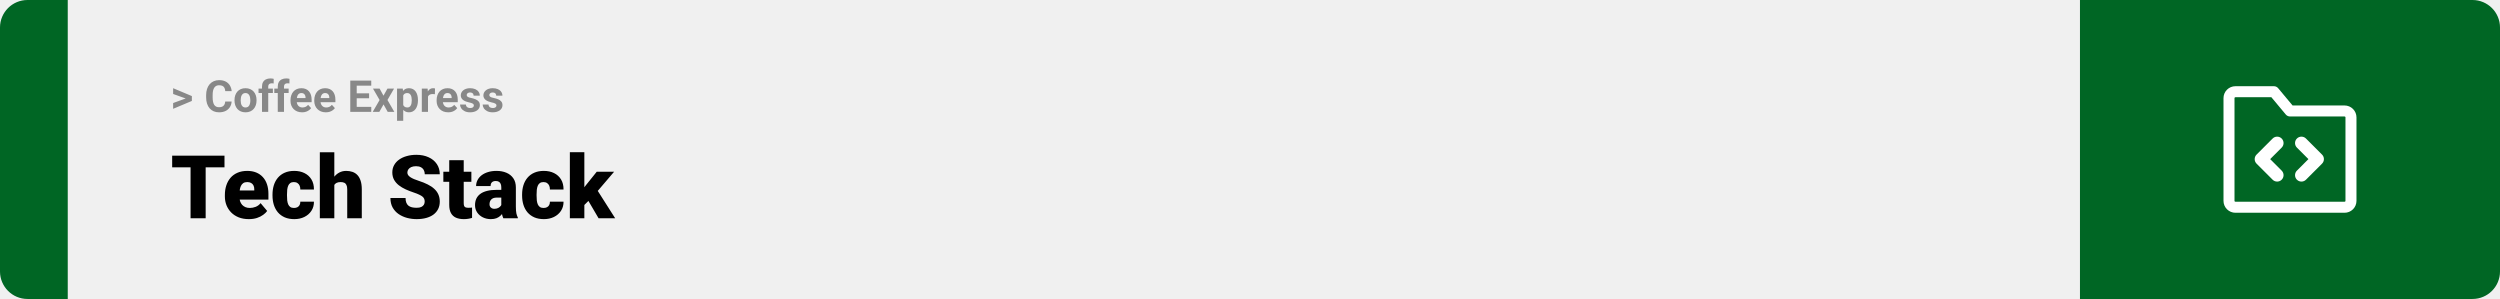
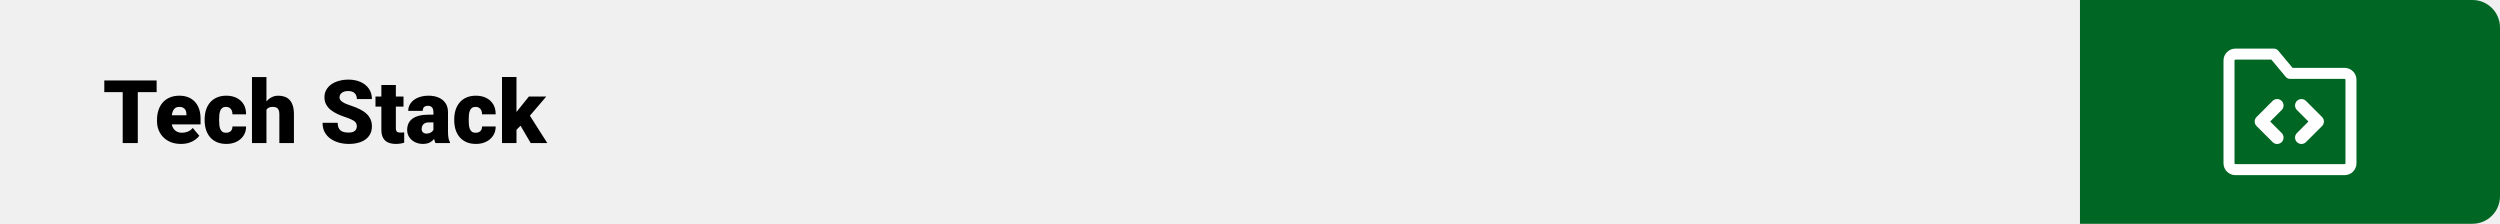
- <svg xmlns="http://www.w3.org/2000/svg" width="1363" height="163" viewBox="0 0 1363 163" fill="none">
-   <path d="M0 15C0 6.716 6.716 0 15 0H37V163H15C6.716 163 0 156.284 0 148V15Z" fill="#006624" />
-   <rect width="1097" height="163" transform="translate(37)" fill="#F0F0F0" />
-   <path d="M101.906 53.922L94.394 51.238V48.086L104.602 52.375V54.637L101.906 53.922ZM94.394 56.172L101.918 53.43L104.602 52.785V55.035L94.394 59.324V56.172ZM122.789 55.34H126.293C126.223 56.488 125.906 57.508 125.344 58.398C124.789 59.289 124.012 59.984 123.012 60.484C122.02 60.984 120.824 61.234 119.426 61.234C118.332 61.234 117.352 61.047 116.484 60.672C115.617 60.289 114.875 59.742 114.258 59.031C113.648 58.32 113.184 57.461 112.863 56.453C112.543 55.445 112.383 54.316 112.383 53.066V51.883C112.383 50.633 112.547 49.504 112.875 48.496C113.211 47.48 113.688 46.617 114.305 45.906C114.93 45.195 115.676 44.648 116.543 44.266C117.41 43.883 118.379 43.691 119.449 43.691C120.871 43.691 122.07 43.949 123.047 44.465C124.031 44.98 124.793 45.691 125.332 46.598C125.879 47.504 126.207 48.535 126.316 49.691H122.801C122.762 49.004 122.625 48.422 122.391 47.945C122.156 47.461 121.801 47.098 121.324 46.855C120.855 46.605 120.23 46.48 119.449 46.48C118.863 46.48 118.352 46.59 117.914 46.809C117.477 47.027 117.109 47.359 116.812 47.805C116.516 48.25 116.293 48.812 116.145 49.492C116.004 50.164 115.934 50.953 115.934 51.859V53.066C115.934 53.949 116 54.727 116.133 55.398C116.266 56.062 116.469 56.625 116.742 57.086C117.023 57.539 117.383 57.883 117.82 58.117C118.266 58.344 118.801 58.457 119.426 58.457C120.16 58.457 120.766 58.34 121.242 58.105C121.719 57.871 122.082 57.523 122.332 57.062C122.59 56.602 122.742 56.027 122.789 55.34ZM127.852 54.789V54.543C127.852 53.613 127.984 52.758 128.25 51.977C128.516 51.188 128.902 50.504 129.41 49.926C129.918 49.348 130.543 48.898 131.285 48.578C132.027 48.25 132.879 48.086 133.84 48.086C134.801 48.086 135.656 48.25 136.406 48.578C137.156 48.898 137.785 49.348 138.293 49.926C138.809 50.504 139.199 51.188 139.465 51.977C139.73 52.758 139.863 53.613 139.863 54.543V54.789C139.863 55.711 139.73 56.566 139.465 57.355C139.199 58.137 138.809 58.82 138.293 59.406C137.785 59.984 137.16 60.434 136.418 60.754C135.676 61.074 134.824 61.234 133.863 61.234C132.902 61.234 132.047 61.074 131.297 60.754C130.555 60.434 129.926 59.984 129.41 59.406C128.902 58.82 128.516 58.137 128.25 57.355C127.984 56.566 127.852 55.711 127.852 54.789ZM131.227 54.543V54.789C131.227 55.32 131.273 55.816 131.367 56.277C131.461 56.738 131.609 57.145 131.812 57.496C132.023 57.84 132.297 58.109 132.633 58.305C132.969 58.5 133.379 58.598 133.863 58.598C134.332 58.598 134.734 58.5 135.07 58.305C135.406 58.109 135.676 57.84 135.879 57.496C136.082 57.145 136.23 56.738 136.324 56.277C136.426 55.816 136.477 55.32 136.477 54.789V54.543C136.477 54.027 136.426 53.543 136.324 53.09C136.23 52.629 136.078 52.223 135.867 51.871C135.664 51.512 135.395 51.23 135.059 51.027C134.723 50.824 134.316 50.723 133.84 50.723C133.363 50.723 132.957 50.824 132.621 51.027C132.293 51.23 132.023 51.512 131.812 51.871C131.609 52.223 131.461 52.629 131.367 53.09C131.273 53.543 131.227 54.027 131.227 54.543ZM146.238 61H142.84V47.195C142.84 46.234 143.027 45.426 143.402 44.77C143.785 44.105 144.32 43.605 145.008 43.27C145.703 42.926 146.527 42.754 147.48 42.754C147.793 42.754 148.094 42.777 148.383 42.824C148.672 42.863 148.953 42.914 149.227 42.977L149.191 45.52C149.043 45.48 148.887 45.453 148.723 45.438C148.559 45.422 148.367 45.414 148.148 45.414C147.742 45.414 147.395 45.484 147.105 45.625C146.824 45.758 146.609 45.957 146.461 46.223C146.312 46.488 146.238 46.812 146.238 47.195V61ZM148.77 48.32V50.711H140.953V48.32H148.77ZM154.84 61H151.441V47.195C151.441 46.234 151.629 45.426 152.004 44.77C152.387 44.105 152.922 43.605 153.609 43.27C154.305 42.926 155.129 42.754 156.082 42.754C156.395 42.754 156.695 42.777 156.984 42.824C157.273 42.863 157.555 42.914 157.828 42.977L157.793 45.52C157.645 45.48 157.488 45.453 157.324 45.438C157.16 45.422 156.969 45.414 156.75 45.414C156.344 45.414 155.996 45.484 155.707 45.625C155.426 45.758 155.211 45.957 155.062 46.223C154.914 46.488 154.84 46.812 154.84 47.195V61ZM157.371 48.32V50.711H149.555V48.32H157.371ZM164.695 61.234C163.711 61.234 162.828 61.078 162.047 60.766C161.266 60.445 160.602 60.004 160.055 59.441C159.516 58.879 159.102 58.227 158.812 57.484C158.523 56.734 158.379 55.938 158.379 55.094V54.625C158.379 53.664 158.516 52.785 158.789 51.988C159.062 51.191 159.453 50.5 159.961 49.914C160.477 49.328 161.102 48.879 161.836 48.566C162.57 48.246 163.398 48.086 164.32 48.086C165.219 48.086 166.016 48.234 166.711 48.531C167.406 48.828 167.988 49.25 168.457 49.797C168.934 50.344 169.293 51 169.535 51.766C169.777 52.523 169.898 53.367 169.898 54.297V55.703H159.82V53.453H166.582V53.195C166.582 52.727 166.496 52.309 166.324 51.941C166.16 51.566 165.91 51.27 165.574 51.051C165.238 50.832 164.809 50.723 164.285 50.723C163.84 50.723 163.457 50.82 163.137 51.016C162.816 51.211 162.555 51.484 162.352 51.836C162.156 52.188 162.008 52.602 161.906 53.078C161.812 53.547 161.766 54.062 161.766 54.625V55.094C161.766 55.602 161.836 56.07 161.977 56.5C162.125 56.93 162.332 57.301 162.598 57.613C162.871 57.926 163.199 58.168 163.582 58.34C163.973 58.512 164.414 58.598 164.906 58.598C165.516 58.598 166.082 58.48 166.605 58.246C167.137 58.004 167.594 57.641 167.977 57.156L169.617 58.938C169.352 59.32 168.988 59.688 168.527 60.039C168.074 60.391 167.527 60.68 166.887 60.906C166.246 61.125 165.516 61.234 164.695 61.234ZM177.656 61.234C176.672 61.234 175.789 61.078 175.008 60.766C174.227 60.445 173.562 60.004 173.016 59.441C172.477 58.879 172.062 58.227 171.773 57.484C171.484 56.734 171.34 55.938 171.34 55.094V54.625C171.34 53.664 171.477 52.785 171.75 51.988C172.023 51.191 172.414 50.5 172.922 49.914C173.438 49.328 174.062 48.879 174.797 48.566C175.531 48.246 176.359 48.086 177.281 48.086C178.18 48.086 178.977 48.234 179.672 48.531C180.367 48.828 180.949 49.25 181.418 49.797C181.895 50.344 182.254 51 182.496 51.766C182.738 52.523 182.859 53.367 182.859 54.297V55.703H172.781V53.453H179.543V53.195C179.543 52.727 179.457 52.309 179.285 51.941C179.121 51.566 178.871 51.27 178.535 51.051C178.199 50.832 177.77 50.723 177.246 50.723C176.801 50.723 176.418 50.82 176.098 51.016C175.777 51.211 175.516 51.484 175.312 51.836C175.117 52.188 174.969 52.602 174.867 53.078C174.773 53.547 174.727 54.062 174.727 54.625V55.094C174.727 55.602 174.797 56.07 174.938 56.5C175.086 56.93 175.293 57.301 175.559 57.613C175.832 57.926 176.16 58.168 176.543 58.34C176.934 58.512 177.375 58.598 177.867 58.598C178.477 58.598 179.043 58.48 179.566 58.246C180.098 58.004 180.555 57.641 180.938 57.156L182.578 58.938C182.312 59.32 181.949 59.688 181.488 60.039C181.035 60.391 180.488 60.68 179.848 60.906C179.207 61.125 178.477 61.234 177.656 61.234ZM202.418 58.258V61H193.336V58.258H202.418ZM194.484 43.938V61H190.969V43.938H194.484ZM201.234 50.887V53.559H193.336V50.887H201.234ZM202.406 43.938V46.691H193.336V43.938H202.406ZM206.977 48.32L209.074 52.176L211.23 48.32H214.828L211.242 54.52L214.992 61H211.383L209.098 56.922L206.812 61H203.203L206.953 54.52L203.367 48.32H206.977ZM219.844 50.758V65.875H216.469V48.32H219.598L219.844 50.758ZM227.871 54.52V54.766C227.871 55.688 227.762 56.543 227.543 57.332C227.332 58.121 227.02 58.809 226.605 59.395C226.191 59.973 225.676 60.426 225.059 60.754C224.449 61.074 223.746 61.234 222.949 61.234C222.176 61.234 221.504 61.078 220.934 60.766C220.363 60.453 219.883 60.016 219.492 59.453C219.109 58.883 218.801 58.223 218.566 57.473C218.332 56.723 218.152 55.918 218.027 55.059V54.414C218.152 53.492 218.332 52.648 218.566 51.883C218.801 51.109 219.109 50.441 219.492 49.879C219.883 49.309 220.359 48.867 220.922 48.555C221.492 48.242 222.16 48.086 222.926 48.086C223.73 48.086 224.438 48.238 225.047 48.543C225.664 48.848 226.18 49.285 226.594 49.855C227.016 50.426 227.332 51.105 227.543 51.895C227.762 52.684 227.871 53.559 227.871 54.52ZM224.484 54.766V54.52C224.484 53.98 224.438 53.484 224.344 53.031C224.258 52.57 224.117 52.168 223.922 51.824C223.734 51.48 223.484 51.215 223.172 51.027C222.867 50.832 222.496 50.734 222.059 50.734C221.598 50.734 221.203 50.809 220.875 50.957C220.555 51.105 220.293 51.32 220.09 51.602C219.887 51.883 219.734 52.219 219.633 52.609C219.531 53 219.469 53.441 219.445 53.934V55.562C219.484 56.141 219.594 56.66 219.773 57.121C219.953 57.574 220.23 57.934 220.605 58.199C220.98 58.465 221.473 58.598 222.082 58.598C222.527 58.598 222.902 58.5 223.207 58.305C223.512 58.102 223.758 57.824 223.945 57.473C224.141 57.121 224.277 56.715 224.355 56.254C224.441 55.793 224.484 55.297 224.484 54.766ZM233.344 51.086V61H229.969V48.32H233.145L233.344 51.086ZM237.164 48.238L237.105 51.367C236.941 51.344 236.742 51.324 236.508 51.309C236.281 51.285 236.074 51.273 235.887 51.273C235.41 51.273 234.996 51.336 234.645 51.461C234.301 51.578 234.012 51.754 233.777 51.988C233.551 52.223 233.379 52.508 233.262 52.844C233.152 53.18 233.09 53.562 233.074 53.992L232.395 53.781C232.395 52.961 232.477 52.207 232.641 51.52C232.805 50.824 233.043 50.219 233.355 49.703C233.676 49.188 234.066 48.789 234.527 48.508C234.988 48.227 235.516 48.086 236.109 48.086C236.297 48.086 236.488 48.102 236.684 48.133C236.879 48.156 237.039 48.191 237.164 48.238ZM244.359 61.234C243.375 61.234 242.492 61.078 241.711 60.766C240.93 60.445 240.266 60.004 239.719 59.441C239.18 58.879 238.766 58.227 238.477 57.484C238.188 56.734 238.043 55.938 238.043 55.094V54.625C238.043 53.664 238.18 52.785 238.453 51.988C238.727 51.191 239.117 50.5 239.625 49.914C240.141 49.328 240.766 48.879 241.5 48.566C242.234 48.246 243.062 48.086 243.984 48.086C244.883 48.086 245.68 48.234 246.375 48.531C247.07 48.828 247.652 49.25 248.121 49.797C248.598 50.344 248.957 51 249.199 51.766C249.441 52.523 249.562 53.367 249.562 54.297V55.703H239.484V53.453H246.246V53.195C246.246 52.727 246.16 52.309 245.988 51.941C245.824 51.566 245.574 51.27 245.238 51.051C244.902 50.832 244.473 50.723 243.949 50.723C243.504 50.723 243.121 50.82 242.801 51.016C242.48 51.211 242.219 51.484 242.016 51.836C241.82 52.188 241.672 52.602 241.57 53.078C241.477 53.547 241.43 54.062 241.43 54.625V55.094C241.43 55.602 241.5 56.07 241.641 56.5C241.789 56.93 241.996 57.301 242.262 57.613C242.535 57.926 242.863 58.168 243.246 58.34C243.637 58.512 244.078 58.598 244.57 58.598C245.18 58.598 245.746 58.48 246.27 58.246C246.801 58.004 247.258 57.641 247.641 57.156L249.281 58.938C249.016 59.32 248.652 59.688 248.191 60.039C247.738 60.391 247.191 60.68 246.551 60.906C245.91 61.125 245.18 61.234 244.359 61.234ZM258.34 57.496C258.34 57.254 258.27 57.035 258.129 56.84C257.988 56.645 257.727 56.465 257.344 56.301C256.969 56.129 256.426 55.973 255.715 55.832C255.074 55.691 254.477 55.516 253.922 55.305C253.375 55.086 252.898 54.824 252.492 54.52C252.094 54.215 251.781 53.855 251.555 53.441C251.328 53.02 251.215 52.539 251.215 52C251.215 51.469 251.328 50.969 251.555 50.5C251.789 50.031 252.121 49.617 252.551 49.258C252.988 48.891 253.52 48.605 254.145 48.402C254.777 48.191 255.488 48.086 256.277 48.086C257.379 48.086 258.324 48.262 259.113 48.613C259.91 48.965 260.52 49.449 260.941 50.066C261.371 50.676 261.586 51.371 261.586 52.152H258.211C258.211 51.824 258.141 51.531 258 51.273C257.867 51.008 257.656 50.801 257.367 50.652C257.086 50.496 256.719 50.418 256.266 50.418C255.891 50.418 255.566 50.484 255.293 50.617C255.02 50.742 254.809 50.914 254.66 51.133C254.52 51.344 254.449 51.578 254.449 51.836C254.449 52.031 254.488 52.207 254.566 52.363C254.652 52.512 254.789 52.648 254.977 52.773C255.164 52.898 255.406 53.016 255.703 53.125C256.008 53.227 256.383 53.32 256.828 53.406C257.742 53.594 258.559 53.84 259.277 54.145C259.996 54.441 260.566 54.848 260.988 55.363C261.41 55.871 261.621 56.539 261.621 57.367C261.621 57.93 261.496 58.445 261.246 58.914C260.996 59.383 260.637 59.793 260.168 60.145C259.699 60.488 259.137 60.758 258.48 60.953C257.832 61.141 257.102 61.234 256.289 61.234C255.109 61.234 254.109 61.023 253.289 60.602C252.477 60.18 251.859 59.645 251.438 58.996C251.023 58.34 250.816 57.668 250.816 56.98H254.016C254.031 57.441 254.148 57.812 254.367 58.094C254.594 58.375 254.879 58.578 255.223 58.703C255.574 58.828 255.953 58.891 256.359 58.891C256.797 58.891 257.16 58.832 257.449 58.715C257.738 58.59 257.957 58.426 258.105 58.223C258.262 58.012 258.34 57.77 258.34 57.496ZM270.668 57.496C270.668 57.254 270.598 57.035 270.457 56.84C270.316 56.645 270.055 56.465 269.672 56.301C269.297 56.129 268.754 55.973 268.043 55.832C267.402 55.691 266.805 55.516 266.25 55.305C265.703 55.086 265.227 54.824 264.82 54.52C264.422 54.215 264.109 53.855 263.883 53.441C263.656 53.02 263.543 52.539 263.543 52C263.543 51.469 263.656 50.969 263.883 50.5C264.117 50.031 264.449 49.617 264.879 49.258C265.316 48.891 265.848 48.605 266.473 48.402C267.105 48.191 267.816 48.086 268.605 48.086C269.707 48.086 270.652 48.262 271.441 48.613C272.238 48.965 272.848 49.449 273.27 50.066C273.699 50.676 273.914 51.371 273.914 52.152H270.539C270.539 51.824 270.469 51.531 270.328 51.273C270.195 51.008 269.984 50.801 269.695 50.652C269.414 50.496 269.047 50.418 268.594 50.418C268.219 50.418 267.895 50.484 267.621 50.617C267.348 50.742 267.137 50.914 266.988 51.133C266.848 51.344 266.777 51.578 266.777 51.836C266.777 52.031 266.816 52.207 266.895 52.363C266.98 52.512 267.117 52.648 267.305 52.773C267.492 52.898 267.734 53.016 268.031 53.125C268.336 53.227 268.711 53.32 269.156 53.406C270.07 53.594 270.887 53.84 271.605 54.145C272.324 54.441 272.895 54.848 273.316 55.363C273.738 55.871 273.949 56.539 273.949 57.367C273.949 57.93 273.824 58.445 273.574 58.914C273.324 59.383 272.965 59.793 272.496 60.145C272.027 60.488 271.465 60.758 270.809 60.953C270.16 61.141 269.43 61.234 268.617 61.234C267.438 61.234 266.438 61.023 265.617 60.602C264.805 60.18 264.188 59.645 263.766 58.996C263.352 58.34 263.145 57.668 263.145 56.98H266.344C266.359 57.441 266.477 57.812 266.695 58.094C266.922 58.375 267.207 58.578 267.551 58.703C267.902 58.828 268.281 58.891 268.688 58.891C269.125 58.891 269.488 58.832 269.777 58.715C270.066 58.59 270.285 58.426 270.434 58.223C270.59 58.012 270.668 57.77 270.668 57.496Z" fill="#888888" />
-   <path d="M112.125 84.875V119H103.898V84.875H112.125ZM122.391 84.875V91.227H93.867V84.875H122.391ZM135.68 119.469C133.617 119.469 131.773 119.148 130.148 118.508C128.523 117.852 127.148 116.953 126.023 115.812C124.914 114.672 124.062 113.359 123.469 111.875C122.891 110.391 122.602 108.82 122.602 107.164V106.273C122.602 104.414 122.859 102.695 123.375 101.117C123.891 99.523 124.656 98.133 125.672 96.945C126.688 95.758 127.961 94.836 129.492 94.18C131.023 93.508 132.805 93.172 134.836 93.172C136.633 93.172 138.242 93.461 139.664 94.039C141.086 94.617 142.289 95.445 143.273 96.523C144.273 97.602 145.031 98.906 145.547 100.438C146.078 101.969 146.344 103.688 146.344 105.594V108.805H125.625V103.859H138.633V103.25C138.648 102.406 138.5 101.688 138.188 101.094C137.891 100.5 137.453 100.047 136.875 99.734C136.297 99.422 135.594 99.266 134.766 99.266C133.906 99.266 133.195 99.453 132.633 99.828C132.086 100.203 131.656 100.719 131.344 101.375C131.047 102.016 130.836 102.758 130.711 103.602C130.586 104.445 130.523 105.336 130.523 106.273V107.164C130.523 108.102 130.648 108.953 130.898 109.719C131.164 110.484 131.539 111.141 132.023 111.688C132.523 112.219 133.117 112.633 133.805 112.93C134.508 113.227 135.305 113.375 136.195 113.375C137.273 113.375 138.336 113.172 139.383 112.766C140.43 112.359 141.328 111.688 142.078 110.75L145.664 115.016C145.148 115.75 144.414 116.461 143.461 117.148C142.523 117.836 141.398 118.398 140.086 118.836C138.773 119.258 137.305 119.469 135.68 119.469ZM160.266 113.375C161 113.375 161.625 113.242 162.141 112.977C162.672 112.695 163.07 112.305 163.336 111.805C163.617 111.289 163.75 110.672 163.734 109.953H171.164C171.18 111.859 170.711 113.531 169.758 114.969C168.82 116.391 167.539 117.5 165.914 118.297C164.305 119.078 162.484 119.469 160.453 119.469C158.469 119.469 156.734 119.148 155.25 118.508C153.766 117.852 152.523 116.945 151.523 115.789C150.539 114.617 149.797 113.25 149.297 111.688C148.812 110.125 148.57 108.43 148.57 106.602V106.062C148.57 104.234 148.812 102.539 149.297 100.977C149.797 99.398 150.539 98.031 151.523 96.875C152.523 95.703 153.758 94.797 155.227 94.156C156.711 93.5 158.438 93.172 160.406 93.172C162.516 93.172 164.375 93.57 165.984 94.367C167.609 95.164 168.883 96.32 169.805 97.836C170.727 99.352 171.18 101.188 171.164 103.344H163.734C163.75 102.578 163.633 101.891 163.383 101.281C163.133 100.672 162.742 100.188 162.211 99.828C161.695 99.453 161.031 99.266 160.219 99.266C159.406 99.266 158.75 99.445 158.25 99.805C157.75 100.164 157.367 100.664 157.102 101.305C156.852 101.93 156.68 102.648 156.586 103.461C156.508 104.273 156.469 105.141 156.469 106.062V106.602C156.469 107.539 156.508 108.422 156.586 109.25C156.68 110.062 156.859 110.781 157.125 111.406C157.391 112.016 157.773 112.5 158.273 112.859C158.773 113.203 159.438 113.375 160.266 113.375ZM182.273 83V119H174.375V83H182.273ZM181.336 105.453L179.484 105.5C179.484 103.719 179.703 102.078 180.141 100.578C180.578 99.078 181.203 97.773 182.016 96.664C182.828 95.555 183.805 94.695 184.945 94.086C186.086 93.477 187.352 93.172 188.742 93.172C189.992 93.172 191.133 93.352 192.164 93.711C193.211 94.07 194.109 94.648 194.859 95.445C195.625 96.242 196.211 97.281 196.617 98.562C197.039 99.844 197.25 101.406 197.25 103.25V119H189.305V103.203C189.305 102.172 189.156 101.375 188.859 100.812C188.578 100.234 188.172 99.836 187.641 99.617C187.109 99.383 186.461 99.266 185.695 99.266C184.773 99.266 184.023 99.422 183.445 99.734C182.867 100.047 182.422 100.484 182.109 101.047C181.812 101.594 181.609 102.242 181.5 102.992C181.391 103.742 181.336 104.562 181.336 105.453ZM231.539 109.93C231.539 109.398 231.461 108.922 231.305 108.5C231.148 108.062 230.859 107.656 230.438 107.281C230.016 106.906 229.406 106.531 228.609 106.156C227.828 105.766 226.797 105.359 225.516 104.938C224.016 104.438 222.57 103.875 221.18 103.25C219.789 102.609 218.547 101.867 217.453 101.023C216.359 100.164 215.492 99.164 214.852 98.023C214.211 96.867 213.891 95.523 213.891 93.992C213.891 92.523 214.219 91.203 214.875 90.031C215.531 88.844 216.445 87.836 217.617 87.008C218.805 86.164 220.195 85.523 221.789 85.086C223.383 84.633 225.125 84.406 227.016 84.406C229.516 84.406 231.719 84.844 233.625 85.719C235.547 86.578 237.047 87.805 238.125 89.398C239.219 90.977 239.766 92.844 239.766 95H231.586C231.586 94.141 231.406 93.383 231.047 92.727C230.703 92.07 230.18 91.555 229.477 91.18C228.773 90.805 227.891 90.617 226.828 90.617C225.797 90.617 224.93 90.773 224.227 91.086C223.523 91.398 222.992 91.82 222.633 92.352C222.273 92.867 222.094 93.438 222.094 94.062C222.094 94.578 222.234 95.047 222.516 95.469C222.812 95.875 223.227 96.258 223.758 96.617C224.305 96.977 224.961 97.32 225.727 97.648C226.508 97.977 227.383 98.297 228.352 98.609C230.164 99.188 231.773 99.836 233.18 100.555C234.602 101.258 235.797 102.062 236.766 102.969C237.75 103.859 238.492 104.875 238.992 106.016C239.508 107.156 239.766 108.445 239.766 109.883C239.766 111.414 239.469 112.773 238.875 113.961C238.281 115.148 237.43 116.156 236.32 116.984C235.211 117.797 233.883 118.414 232.336 118.836C230.789 119.258 229.062 119.469 227.156 119.469C225.406 119.469 223.68 119.25 221.977 118.812C220.289 118.359 218.758 117.672 217.383 116.75C216.008 115.812 214.906 114.617 214.078 113.164C213.266 111.695 212.859 109.953 212.859 107.938H221.109C221.109 108.938 221.242 109.781 221.508 110.469C221.773 111.156 222.164 111.711 222.68 112.133C223.195 112.539 223.828 112.836 224.578 113.023C225.328 113.195 226.188 113.281 227.156 113.281C228.203 113.281 229.047 113.133 229.688 112.836C230.328 112.523 230.797 112.117 231.094 111.617C231.391 111.102 231.539 110.539 231.539 109.93ZM256.992 93.641V99.125H241.711V93.641H256.992ZM244.922 87.336H252.82V110.727C252.82 111.398 252.898 111.922 253.055 112.297C253.211 112.656 253.477 112.914 253.852 113.07C254.242 113.211 254.758 113.281 255.398 113.281C255.852 113.281 256.227 113.273 256.523 113.258C256.82 113.227 257.102 113.188 257.367 113.141V118.789C256.695 119.008 255.992 119.172 255.258 119.281C254.523 119.406 253.742 119.469 252.914 119.469C251.227 119.469 249.781 119.203 248.578 118.672C247.391 118.141 246.484 117.305 245.859 116.164C245.234 115.023 244.922 113.539 244.922 111.711V87.336ZM273.305 112.625V102.172C273.305 101.453 273.203 100.836 273 100.32C272.797 99.805 272.477 99.406 272.039 99.125C271.602 98.828 271.016 98.68 270.281 98.68C269.688 98.68 269.18 98.781 268.758 98.984C268.336 99.188 268.016 99.492 267.797 99.898C267.578 100.305 267.469 100.82 267.469 101.445H259.57C259.57 100.273 259.828 99.188 260.344 98.188C260.875 97.172 261.625 96.289 262.594 95.539C263.578 94.789 264.75 94.211 266.109 93.805C267.484 93.383 269.016 93.172 270.703 93.172C272.719 93.172 274.516 93.508 276.094 94.18C277.688 94.852 278.945 95.859 279.867 97.203C280.789 98.531 281.25 100.203 281.25 102.219V112.602C281.25 114.258 281.344 115.516 281.531 116.375C281.719 117.219 281.984 117.961 282.328 118.602V119H274.406C274.031 118.219 273.75 117.266 273.562 116.141C273.391 115 273.305 113.828 273.305 112.625ZM274.266 103.508L274.312 107.727H270.82C270.086 107.727 269.461 107.828 268.945 108.031C268.445 108.234 268.039 108.516 267.727 108.875C267.43 109.219 267.211 109.609 267.07 110.047C266.945 110.484 266.883 110.945 266.883 111.43C266.883 111.898 266.992 112.32 267.211 112.695C267.445 113.055 267.758 113.336 268.148 113.539C268.539 113.742 268.977 113.844 269.461 113.844C270.336 113.844 271.078 113.68 271.688 113.352C272.312 113.008 272.789 112.594 273.117 112.109C273.445 111.625 273.609 111.172 273.609 110.75L275.344 113.984C275.031 114.609 274.672 115.242 274.266 115.883C273.875 116.523 273.383 117.117 272.789 117.664C272.211 118.195 271.5 118.633 270.656 118.977C269.812 119.305 268.789 119.469 267.586 119.469C266.023 119.469 264.586 119.148 263.273 118.508C261.977 117.867 260.938 116.977 260.156 115.836C259.375 114.68 258.984 113.352 258.984 111.852C258.984 110.539 259.219 109.367 259.688 108.336C260.172 107.305 260.898 106.43 261.867 105.711C262.836 104.992 264.07 104.445 265.57 104.07C267.07 103.695 268.836 103.508 270.867 103.508H274.266ZM296.344 113.375C297.078 113.375 297.703 113.242 298.219 112.977C298.75 112.695 299.148 112.305 299.414 111.805C299.695 111.289 299.828 110.672 299.812 109.953H307.242C307.258 111.859 306.789 113.531 305.836 114.969C304.898 116.391 303.617 117.5 301.992 118.297C300.383 119.078 298.562 119.469 296.531 119.469C294.547 119.469 292.812 119.148 291.328 118.508C289.844 117.852 288.602 116.945 287.602 115.789C286.617 114.617 285.875 113.25 285.375 111.688C284.891 110.125 284.648 108.43 284.648 106.602V106.062C284.648 104.234 284.891 102.539 285.375 100.977C285.875 99.398 286.617 98.031 287.602 96.875C288.602 95.703 289.836 94.797 291.305 94.156C292.789 93.5 294.516 93.172 296.484 93.172C298.594 93.172 300.453 93.57 302.062 94.367C303.688 95.164 304.961 96.32 305.883 97.836C306.805 99.352 307.258 101.188 307.242 103.344H299.812C299.828 102.578 299.711 101.891 299.461 101.281C299.211 100.672 298.82 100.188 298.289 99.828C297.773 99.453 297.109 99.266 296.297 99.266C295.484 99.266 294.828 99.445 294.328 99.805C293.828 100.164 293.445 100.664 293.18 101.305C292.93 101.93 292.758 102.648 292.664 103.461C292.586 104.273 292.547 105.141 292.547 106.062V106.602C292.547 107.539 292.586 108.422 292.664 109.25C292.758 110.062 292.938 110.781 293.203 111.406C293.469 112.016 293.852 112.5 294.352 112.859C294.852 113.203 295.516 113.375 296.344 113.375ZM318.586 82.977V119H310.688V82.977H318.586ZM334.805 93.641L323.789 106.555L318.023 112.32L314.578 107.305L319.383 101.047L325.336 93.641H334.805ZM326.344 119L319.57 107.445L325.406 103.297L335.391 119H326.344Z" fill="black" />
-   <path d="M1134 0H1348C1356.28 0 1363 6.716 1363 15V148C1363 156.284 1356.28 163 1348 163H1134V0Z" fill="#006624" />
-   <path fill-rule="evenodd" clip-rule="evenodd" d="M1218.75 53C1218.62 53 1218.49 53.053 1218.4 53.146C1218.3 53.24 1218.25 53.367 1218.25 53.5V109.5C1218.25 109.633 1218.3 109.76 1218.4 109.854C1218.49 109.947 1218.62 110 1218.75 110H1278.25C1278.38 110 1278.51 109.947 1278.6 109.854C1278.7 109.76 1278.75 109.633 1278.75 109.5V64C1278.75 63.867 1278.7 63.74 1278.6 63.646C1278.51 63.553 1278.38 63.5 1278.25 63.5H1248.5C1247.61 63.5 1246.77 63.105 1246.2 62.421L1238.34 53H1218.75ZM1214.15 48.904C1215.37 47.685 1217.03 47 1218.75 47H1239.75C1240.64 47 1241.48 47.395 1242.05 48.079L1249.91 57.5H1278.25C1279.97 57.5 1281.63 58.185 1282.85 59.404C1284.07 60.623 1284.75 62.276 1284.75 64V109.5C1284.75 111.224 1284.07 112.877 1282.85 114.096C1281.63 115.315 1279.97 116 1278.25 116H1218.75C1217.03 116 1215.37 115.315 1214.15 114.096C1212.93 112.877 1212.25 111.224 1212.25 109.5V53.5C1212.25 51.776 1212.93 50.123 1214.15 48.904Z" fill="white" />
-   <path fill-rule="evenodd" clip-rule="evenodd" d="M1243.97 75.525C1245.34 76.892 1245.34 79.108 1243.97 80.475L1237.7 86.75L1243.97 93.025C1245.34 94.392 1245.34 96.608 1243.97 97.975C1242.61 99.342 1240.39 99.342 1239.03 97.975L1230.28 89.225C1228.91 87.858 1228.91 85.642 1230.28 84.275L1239.03 75.525C1240.39 74.158 1242.61 74.158 1243.97 75.525Z" fill="white" />
-   <path fill-rule="evenodd" clip-rule="evenodd" d="M1252.28 97.975C1250.91 96.608 1250.91 94.392 1252.28 93.025L1258.55 86.75L1252.28 80.475C1250.91 79.108 1250.91 76.892 1252.28 75.525C1253.64 74.158 1255.86 74.158 1257.22 75.525L1265.97 84.275C1267.34 85.642 1267.34 87.858 1265.97 89.225L1257.22 97.975C1255.86 99.342 1253.64 99.342 1252.28 97.975Z" fill="white" />
+ <svg xmlns="http://www.w3.org/2000/svg" width="1363" height="122" viewBox="0 0 1363 122" fill="none">
+   <rect width="1134" height="122" fill="#F0F0F0" />
+   <path d="M75.125 43.875V78H66.898V43.875H75.125ZM85.391 43.875V50.227H56.867V43.875H85.391ZM98.68 78.469C96.617 78.469 94.773 78.148 93.148 77.508C91.523 76.852 90.148 75.953 89.023 74.812C87.914 73.672 87.062 72.359 86.469 70.875C85.891 69.391 85.602 67.82 85.602 66.164V65.273C85.602 63.414 85.859 61.695 86.375 60.117C86.891 58.523 87.656 57.133 88.672 55.945C89.688 54.758 90.961 53.836 92.492 53.18C94.023 52.508 95.805 52.172 97.836 52.172C99.633 52.172 101.242 52.461 102.664 53.039C104.086 53.617 105.289 54.445 106.273 55.523C107.273 56.602 108.031 57.906 108.547 59.438C109.078 60.969 109.344 62.688 109.344 64.594V67.805H88.625V62.859H101.633V62.25C101.648 61.406 101.5 60.688 101.188 60.094C100.891 59.5 100.453 59.047 99.875 58.734C99.297 58.422 98.594 58.266 97.766 58.266C96.906 58.266 96.195 58.453 95.633 58.828C95.086 59.203 94.656 59.719 94.344 60.375C94.047 61.016 93.836 61.758 93.711 62.602C93.586 63.445 93.523 64.336 93.523 65.273V66.164C93.523 67.102 93.648 67.953 93.898 68.719C94.164 69.484 94.539 70.141 95.023 70.688C95.523 71.219 96.117 71.633 96.805 71.93C97.508 72.227 98.305 72.375 99.195 72.375C100.273 72.375 101.336 72.172 102.383 71.766C103.43 71.359 104.328 70.688 105.078 69.75L108.664 74.016C108.148 74.75 107.414 75.461 106.461 76.148C105.523 76.836 104.398 77.398 103.086 77.836C101.773 78.258 100.305 78.469 98.68 78.469ZM123.266 72.375C124 72.375 124.625 72.242 125.141 71.977C125.672 71.695 126.07 71.305 126.336 70.805C126.617 70.289 126.75 69.672 126.734 68.953H134.164C134.18 70.859 133.711 72.531 132.758 73.969C131.82 75.391 130.539 76.5 128.914 77.297C127.305 78.078 125.484 78.469 123.453 78.469C121.469 78.469 119.734 78.148 118.25 77.508C116.766 76.852 115.523 75.945 114.523 74.789C113.539 73.617 112.797 72.25 112.297 70.688C111.812 69.125 111.57 67.43 111.57 65.602V65.062C111.57 63.234 111.812 61.539 112.297 59.977C112.797 58.398 113.539 57.031 114.523 55.875C115.523 54.703 116.758 53.797 118.227 53.156C119.711 52.5 121.438 52.172 123.406 52.172C125.516 52.172 127.375 52.57 128.984 53.367C130.609 54.164 131.883 55.32 132.805 56.836C133.727 58.352 134.18 60.188 134.164 62.344H126.734C126.75 61.578 126.633 60.891 126.383 60.281C126.133 59.672 125.742 59.188 125.211 58.828C124.695 58.453 124.031 58.266 123.219 58.266C122.406 58.266 121.75 58.445 121.25 58.805C120.75 59.164 120.367 59.664 120.102 60.305C119.852 60.93 119.68 61.648 119.586 62.461C119.508 63.273 119.469 64.141 119.469 65.062V65.602C119.469 66.539 119.508 67.422 119.586 68.25C119.68 69.062 119.859 69.781 120.125 70.406C120.391 71.016 120.773 71.5 121.273 71.859C121.773 72.203 122.438 72.375 123.266 72.375ZM145.273 42V78H137.375V42H145.273ZM144.336 64.453L142.484 64.5C142.484 62.719 142.703 61.078 143.141 59.578C143.578 58.078 144.203 56.773 145.016 55.664C145.828 54.555 146.805 53.695 147.945 53.086C149.086 52.477 150.352 52.172 151.742 52.172C152.992 52.172 154.133 52.352 155.164 52.711C156.211 53.07 157.109 53.648 157.859 54.445C158.625 55.242 159.211 56.281 159.617 57.562C160.039 58.844 160.25 60.406 160.25 62.25V78H152.305V62.203C152.305 61.172 152.156 60.375 151.859 59.812C151.578 59.234 151.172 58.836 150.641 58.617C150.109 58.383 149.461 58.266 148.695 58.266C147.773 58.266 147.023 58.422 146.445 58.734C145.867 59.047 145.422 59.484 145.109 60.047C144.812 60.594 144.609 61.242 144.5 61.992C144.391 62.742 144.336 63.562 144.336 64.453ZM194.539 68.93C194.539 68.398 194.461 67.922 194.305 67.5C194.148 67.062 193.859 66.656 193.438 66.281C193.016 65.906 192.406 65.531 191.609 65.156C190.828 64.766 189.797 64.359 188.516 63.938C187.016 63.438 185.57 62.875 184.18 62.25C182.789 61.609 181.547 60.867 180.453 60.023C179.359 59.164 178.492 58.164 177.852 57.023C177.211 55.867 176.891 54.523 176.891 52.992C176.891 51.523 177.219 50.203 177.875 49.031C178.531 47.844 179.445 46.836 180.617 46.008C181.805 45.164 183.195 44.523 184.789 44.086C186.383 43.633 188.125 43.406 190.016 43.406C192.516 43.406 194.719 43.844 196.625 44.719C198.547 45.578 200.047 46.805 201.125 48.398C202.219 49.977 202.766 51.844 202.766 54H194.586C194.586 53.141 194.406 52.383 194.047 51.727C193.703 51.07 193.18 50.555 192.477 50.18C191.773 49.805 190.891 49.617 189.828 49.617C188.797 49.617 187.93 49.773 187.227 50.086C186.523 50.398 185.992 50.82 185.633 51.352C185.273 51.867 185.094 52.438 185.094 53.062C185.094 53.578 185.234 54.047 185.516 54.469C185.812 54.875 186.227 55.258 186.758 55.617C187.305 55.977 187.961 56.32 188.727 56.648C189.508 56.977 190.383 57.297 191.352 57.609C193.164 58.188 194.773 58.836 196.18 59.555C197.602 60.258 198.797 61.062 199.766 61.969C200.75 62.859 201.492 63.875 201.992 65.016C202.508 66.156 202.766 67.445 202.766 68.883C202.766 70.414 202.469 71.773 201.875 72.961C201.281 74.148 200.43 75.156 199.32 75.984C198.211 76.797 196.883 77.414 195.336 77.836C193.789 78.258 192.062 78.469 190.156 78.469C188.406 78.469 186.68 78.25 184.977 77.812C183.289 77.359 181.758 76.672 180.383 75.75C179.008 74.812 177.906 73.617 177.078 72.164C176.266 70.695 175.859 68.953 175.859 66.938H184.109C184.109 67.938 184.242 68.781 184.508 69.469C184.773 70.156 185.164 70.711 185.68 71.133C186.195 71.539 186.828 71.836 187.578 72.023C188.328 72.195 189.188 72.281 190.156 72.281C191.203 72.281 192.047 72.133 192.688 71.836C193.328 71.523 193.797 71.117 194.094 70.617C194.391 70.102 194.539 69.539 194.539 68.93ZM219.992 52.641V58.125H204.711V52.641H219.992ZM207.922 46.336H215.82V69.727C215.82 70.398 215.898 70.922 216.055 71.297C216.211 71.656 216.477 71.914 216.852 72.07C217.242 72.211 217.758 72.281 218.398 72.281C218.852 72.281 219.227 72.273 219.523 72.258C219.82 72.227 220.102 72.188 220.367 72.141V77.789C219.695 78.008 218.992 78.172 218.258 78.281C217.523 78.406 216.742 78.469 215.914 78.469C214.227 78.469 212.781 78.203 211.578 77.672C210.391 77.141 209.484 76.305 208.859 75.164C208.234 74.023 207.922 72.539 207.922 70.711V46.336ZM236.305 71.625V61.172C236.305 60.453 236.203 59.836 236 59.32C235.797 58.805 235.477 58.406 235.039 58.125C234.602 57.828 234.016 57.68 233.281 57.68C232.688 57.68 232.18 57.781 231.758 57.984C231.336 58.188 231.016 58.492 230.797 58.898C230.578 59.305 230.469 59.82 230.469 60.445H222.57C222.57 59.273 222.828 58.188 223.344 57.188C223.875 56.172 224.625 55.289 225.594 54.539C226.578 53.789 227.75 53.211 229.109 52.805C230.484 52.383 232.016 52.172 233.703 52.172C235.719 52.172 237.516 52.508 239.094 53.18C240.688 53.852 241.945 54.859 242.867 56.203C243.789 57.531 244.25 59.203 244.25 61.219V71.602C244.25 73.258 244.344 74.516 244.531 75.375C244.719 76.219 244.984 76.961 245.328 77.602V78H237.406C237.031 77.219 236.75 76.266 236.562 75.141C236.391 74 236.305 72.828 236.305 71.625ZM237.266 62.508L237.312 66.727H233.82C233.086 66.727 232.461 66.828 231.945 67.031C231.445 67.234 231.039 67.516 230.727 67.875C230.43 68.219 230.211 68.609 230.07 69.047C229.945 69.484 229.883 69.945 229.883 70.43C229.883 70.898 229.992 71.32 230.211 71.695C230.445 72.055 230.758 72.336 231.148 72.539C231.539 72.742 231.977 72.844 232.461 72.844C233.336 72.844 234.078 72.68 234.688 72.352C235.312 72.008 235.789 71.594 236.117 71.109C236.445 70.625 236.609 70.172 236.609 69.75L238.344 72.984C238.031 73.609 237.672 74.242 237.266 74.883C236.875 75.523 236.383 76.117 235.789 76.664C235.211 77.195 234.5 77.633 233.656 77.977C232.812 78.305 231.789 78.469 230.586 78.469C229.023 78.469 227.586 78.148 226.273 77.508C224.977 76.867 223.938 75.977 223.156 74.836C222.375 73.68 221.984 72.352 221.984 70.852C221.984 69.539 222.219 68.367 222.688 67.336C223.172 66.305 223.898 65.43 224.867 64.711C225.836 63.992 227.07 63.445 228.57 63.07C230.07 62.695 231.836 62.508 233.867 62.508H237.266ZM259.344 72.375C260.078 72.375 260.703 72.242 261.219 71.977C261.75 71.695 262.148 71.305 262.414 70.805C262.695 70.289 262.828 69.672 262.812 68.953H270.242C270.258 70.859 269.789 72.531 268.836 73.969C267.898 75.391 266.617 76.5 264.992 77.297C263.383 78.078 261.562 78.469 259.531 78.469C257.547 78.469 255.812 78.148 254.328 77.508C252.844 76.852 251.602 75.945 250.602 74.789C249.617 73.617 248.875 72.25 248.375 70.688C247.891 69.125 247.648 67.43 247.648 65.602V65.062C247.648 63.234 247.891 61.539 248.375 59.977C248.875 58.398 249.617 57.031 250.602 55.875C251.602 54.703 252.836 53.797 254.305 53.156C255.789 52.5 257.516 52.172 259.484 52.172C261.594 52.172 263.453 52.57 265.062 53.367C266.688 54.164 267.961 55.32 268.883 56.836C269.805 58.352 270.258 60.188 270.242 62.344H262.812C262.828 61.578 262.711 60.891 262.461 60.281C262.211 59.672 261.82 59.188 261.289 58.828C260.773 58.453 260.109 58.266 259.297 58.266C258.484 58.266 257.828 58.445 257.328 58.805C256.828 59.164 256.445 59.664 256.18 60.305C255.93 60.93 255.758 61.648 255.664 62.461C255.586 63.273 255.547 64.141 255.547 65.062V65.602C255.547 66.539 255.586 67.422 255.664 68.25C255.758 69.062 255.938 69.781 256.203 70.406C256.469 71.016 256.852 71.5 257.352 71.859C257.852 72.203 258.516 72.375 259.344 72.375ZM281.586 41.977V78H273.688V41.977H281.586ZM297.805 52.641L286.789 65.555L281.023 71.32L277.578 66.305L282.383 60.047L288.336 52.641H297.805ZM289.344 78L282.57 66.445L288.406 62.297L298.391 78H289.344Z" fill="black" />
+   <path d="M1134 0H1348C1356.28 0 1363 6.716 1363 15V107C1363 115.284 1356.28 122 1348 122H1134V0Z" fill="#006624" />
+   <path fill-rule="evenodd" clip-rule="evenodd" d="M1218.75 32.5C1218.62 32.5 1218.49 32.553 1218.4 32.646C1218.3 32.74 1218.25 32.867 1218.25 33V89C1218.25 89.133 1218.3 89.26 1218.4 89.354C1218.49 89.447 1218.62 89.5 1218.75 89.5H1278.25C1278.38 89.5 1278.51 89.447 1278.6 89.354C1278.7 89.26 1278.75 89.133 1278.75 89V43.5C1278.75 43.367 1278.7 43.24 1278.6 43.146C1278.51 43.053 1278.38 43 1278.25 43H1248.5C1247.61 43 1246.77 42.605 1246.2 41.921L1238.34 32.5H1218.75ZM1214.15 28.404C1215.37 27.185 1217.03 26.5 1218.75 26.5H1239.75C1240.64 26.5 1241.48 26.895 1242.05 27.579L1249.91 37H1278.25C1279.97 37 1281.63 37.685 1282.85 38.904C1284.07 40.123 1284.75 41.776 1284.75 43.5V89C1284.75 90.724 1284.07 92.377 1282.85 93.596C1281.63 94.815 1279.97 95.5 1278.25 95.5H1218.75C1217.03 95.5 1215.37 94.815 1214.15 93.596C1212.93 92.377 1212.25 90.724 1212.25 89V33C1212.25 31.276 1212.93 29.623 1214.15 28.404Z" fill="white" />
+   <path fill-rule="evenodd" clip-rule="evenodd" d="M1243.97 55.025C1245.34 56.392 1245.34 58.608 1243.97 59.975L1237.7 66.25L1243.97 72.525C1245.34 73.892 1245.34 76.108 1243.97 77.475C1242.61 78.842 1240.39 78.842 1239.03 77.475L1230.28 68.725C1228.91 67.358 1228.91 65.142 1230.28 63.775L1239.03 55.025C1240.39 53.658 1242.61 53.658 1243.97 55.025Z" fill="white" />
+   <path fill-rule="evenodd" clip-rule="evenodd" d="M1252.28 77.475C1250.91 76.108 1250.91 73.892 1252.28 72.525L1258.55 66.25L1252.28 59.975C1250.91 58.608 1250.91 56.392 1252.28 55.025C1253.64 53.658 1255.86 53.658 1257.22 55.025L1265.97 63.775C1267.34 65.142 1267.34 67.358 1265.97 68.725L1257.22 77.475C1255.86 78.842 1253.64 78.842 1252.28 77.475Z" fill="white" />
</svg>
